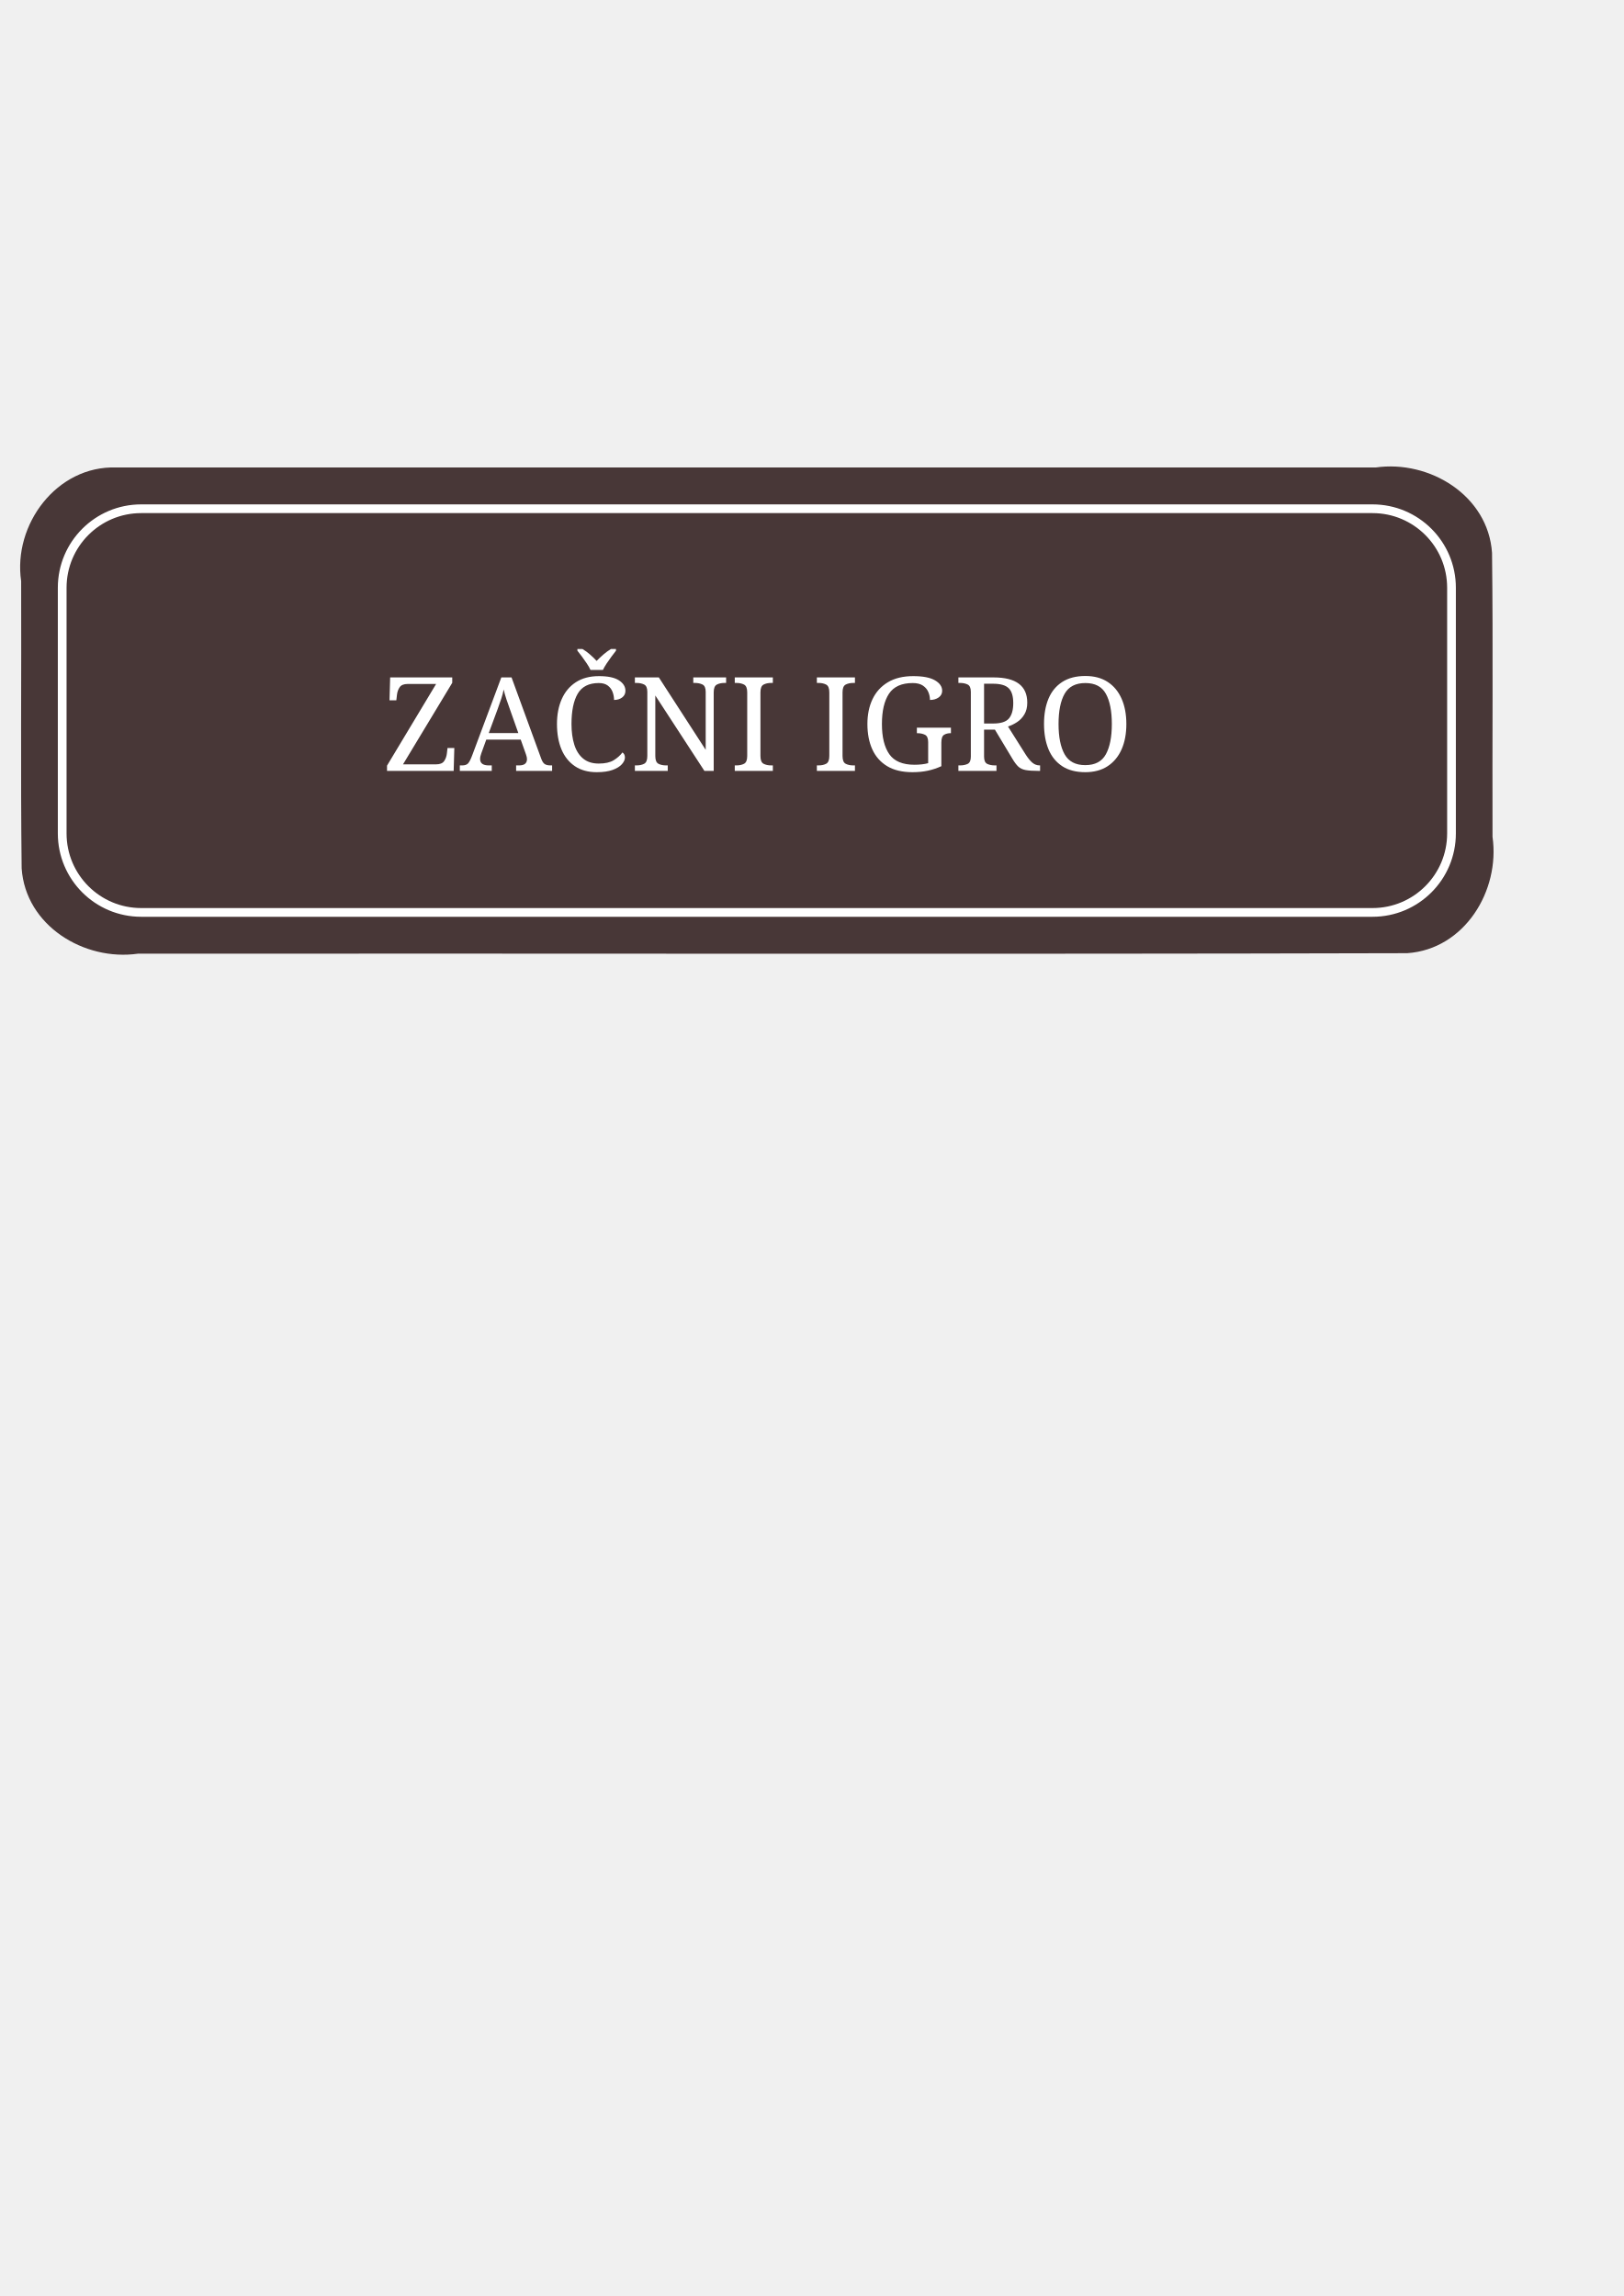
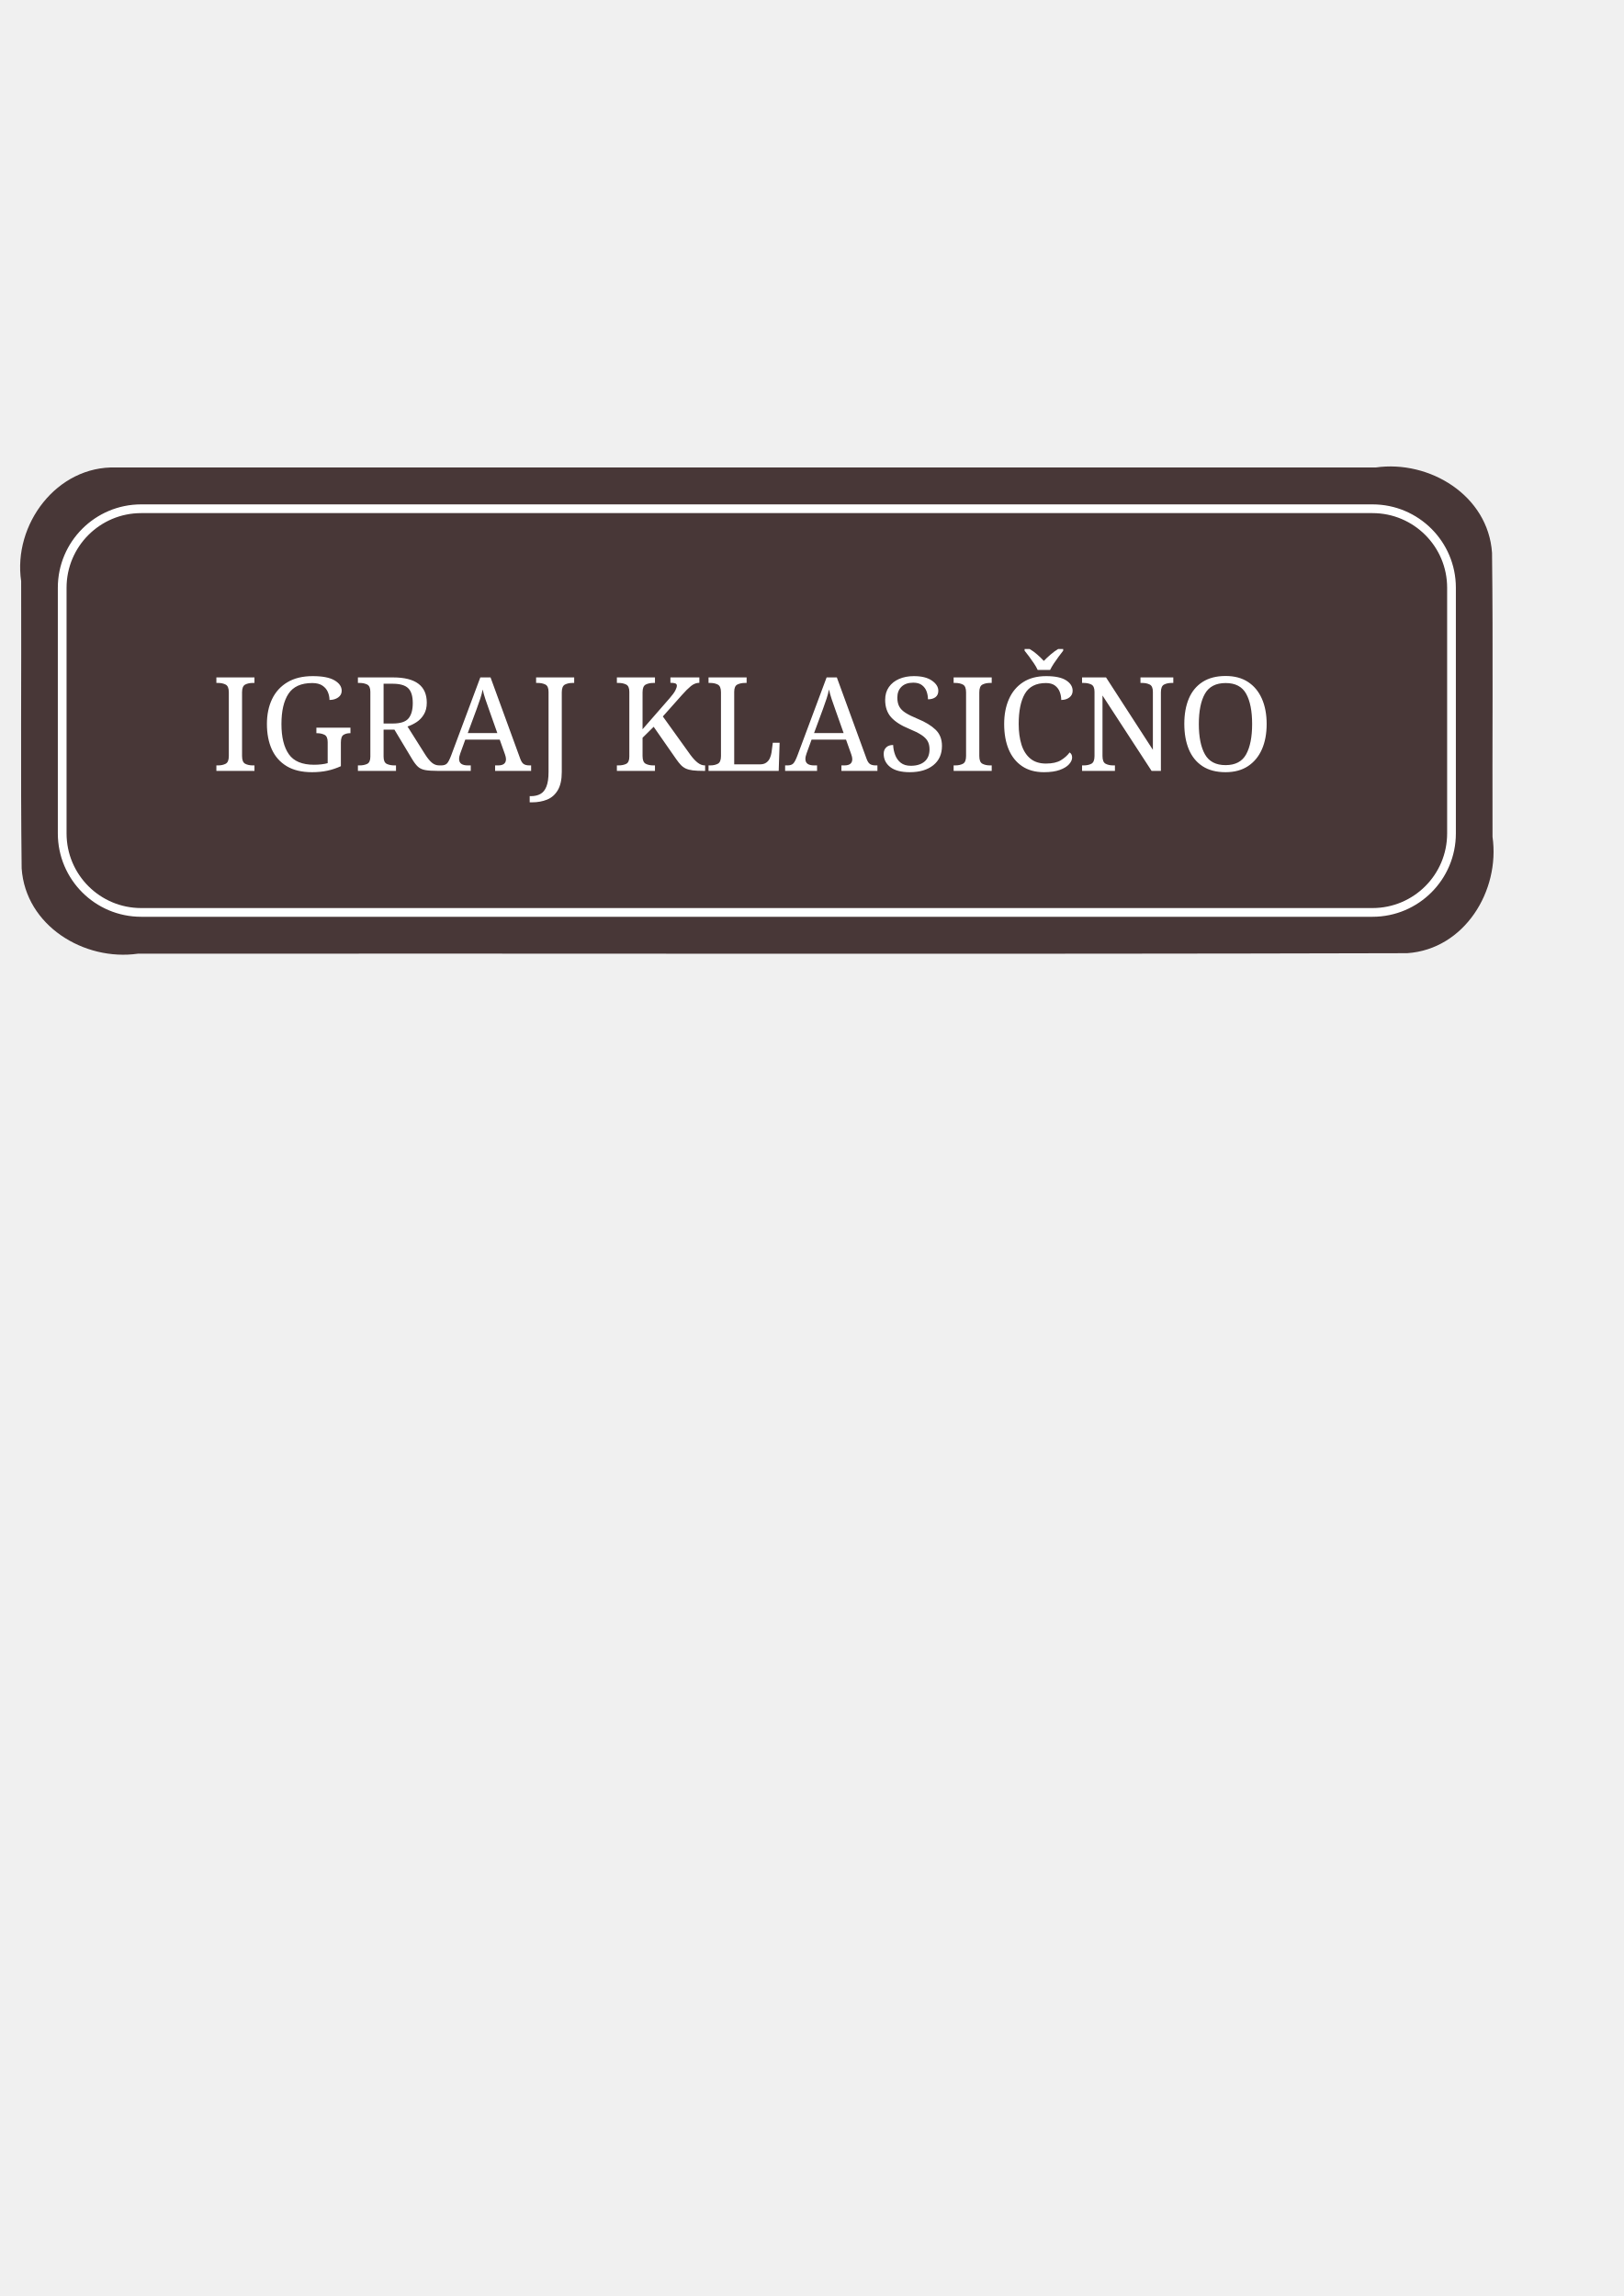
<svg xmlns="http://www.w3.org/2000/svg" width="744.094" height="1052.362" id="svg2" version="1.1">
  <defs id="defs4" />
  <g id="layer1">
    <path style="fill:#483737;fill-opacity:1;fill-rule:nonzero;stroke:none" d="m 53.291,214.27 c -27.27,-0.954 -47.442,26.219 -43.594,52.116 0.147,43.866 -0.295,87.748 0.224,131.605 1.783,26.31 28.659,42.651 53.312,39.123 193.872,-0.149 387.759,0.299 581.622,-0.224 26.31,-1.783 42.651,-28.659 39.123,-53.312 -0.147,-43.393 0.295,-86.801 -0.224,-130.184 -1.783,-26.31 -28.659,-42.651 -53.312,-39.123 -192.384,0 -384.768,0 -577.152,0 z" id="path4171" />
-     <rect style="fill:none;fill-opacity:1;fill-rule:nonzero;stroke:#ffffff;stroke-width:4;stroke-miterlimit:4;stroke-dasharray:none;stroke-opacity:1" id="rect2985-1" width="636.677" height="185.021" x="28.503" y="233.182" ry="36.2" />
-     <text xml:space="preserve" style="font-style:normal;font-weight:normal;font-size:40px;line-height:125%;font-family:sans-serif;letter-spacing:0px;word-spacing:0px;fill:#000000;fill-opacity:1;stroke:none;stroke-width:1px;stroke-linecap:butt;stroke-linejoin:miter;stroke-opacity:1" x="175.205" y="353.334" id="text4137">
-       <tspan id="tspan4139" x="175.205" y="353.334" style="font-style:normal;font-variant:normal;font-weight:normal;font-stretch:normal;font-size:60px;font-family:'Noto Serif';-inkscape-font-specification:'Noto Serif';fill:#ffffff">ZAČNI IGRO</tspan>
+     <rect style="fill:none;stroke:#ffffff;stroke-width:4;stroke-miterlimit:4;stroke-opacity:1;stroke-dasharray:none" id="rect2985-1" width="636.677" height="185.021" x="28.503" y="233.182" ry="36.2" />
+     <text xml:space="preserve" style="font-size:40px;font-style:normal;font-weight:normal;line-height:125%;letter-spacing:0px;word-spacing:0px;fill:#000000;fill-opacity:1;stroke:none;font-family:sans-serif" x="96.88" y="353.334" id="text4137">
+       <tspan id="tspan4139" x="96.88" y="353.334" style="font-size:60px;font-style:normal;font-variant:normal;font-weight:normal;font-stretch:normal;fill:#ffffff;font-family:Noto Serif;-inkscape-font-specification:Noto Serif">IGRAJ KLASIČNO</tspan>
    </text>
  </g>
</svg>
